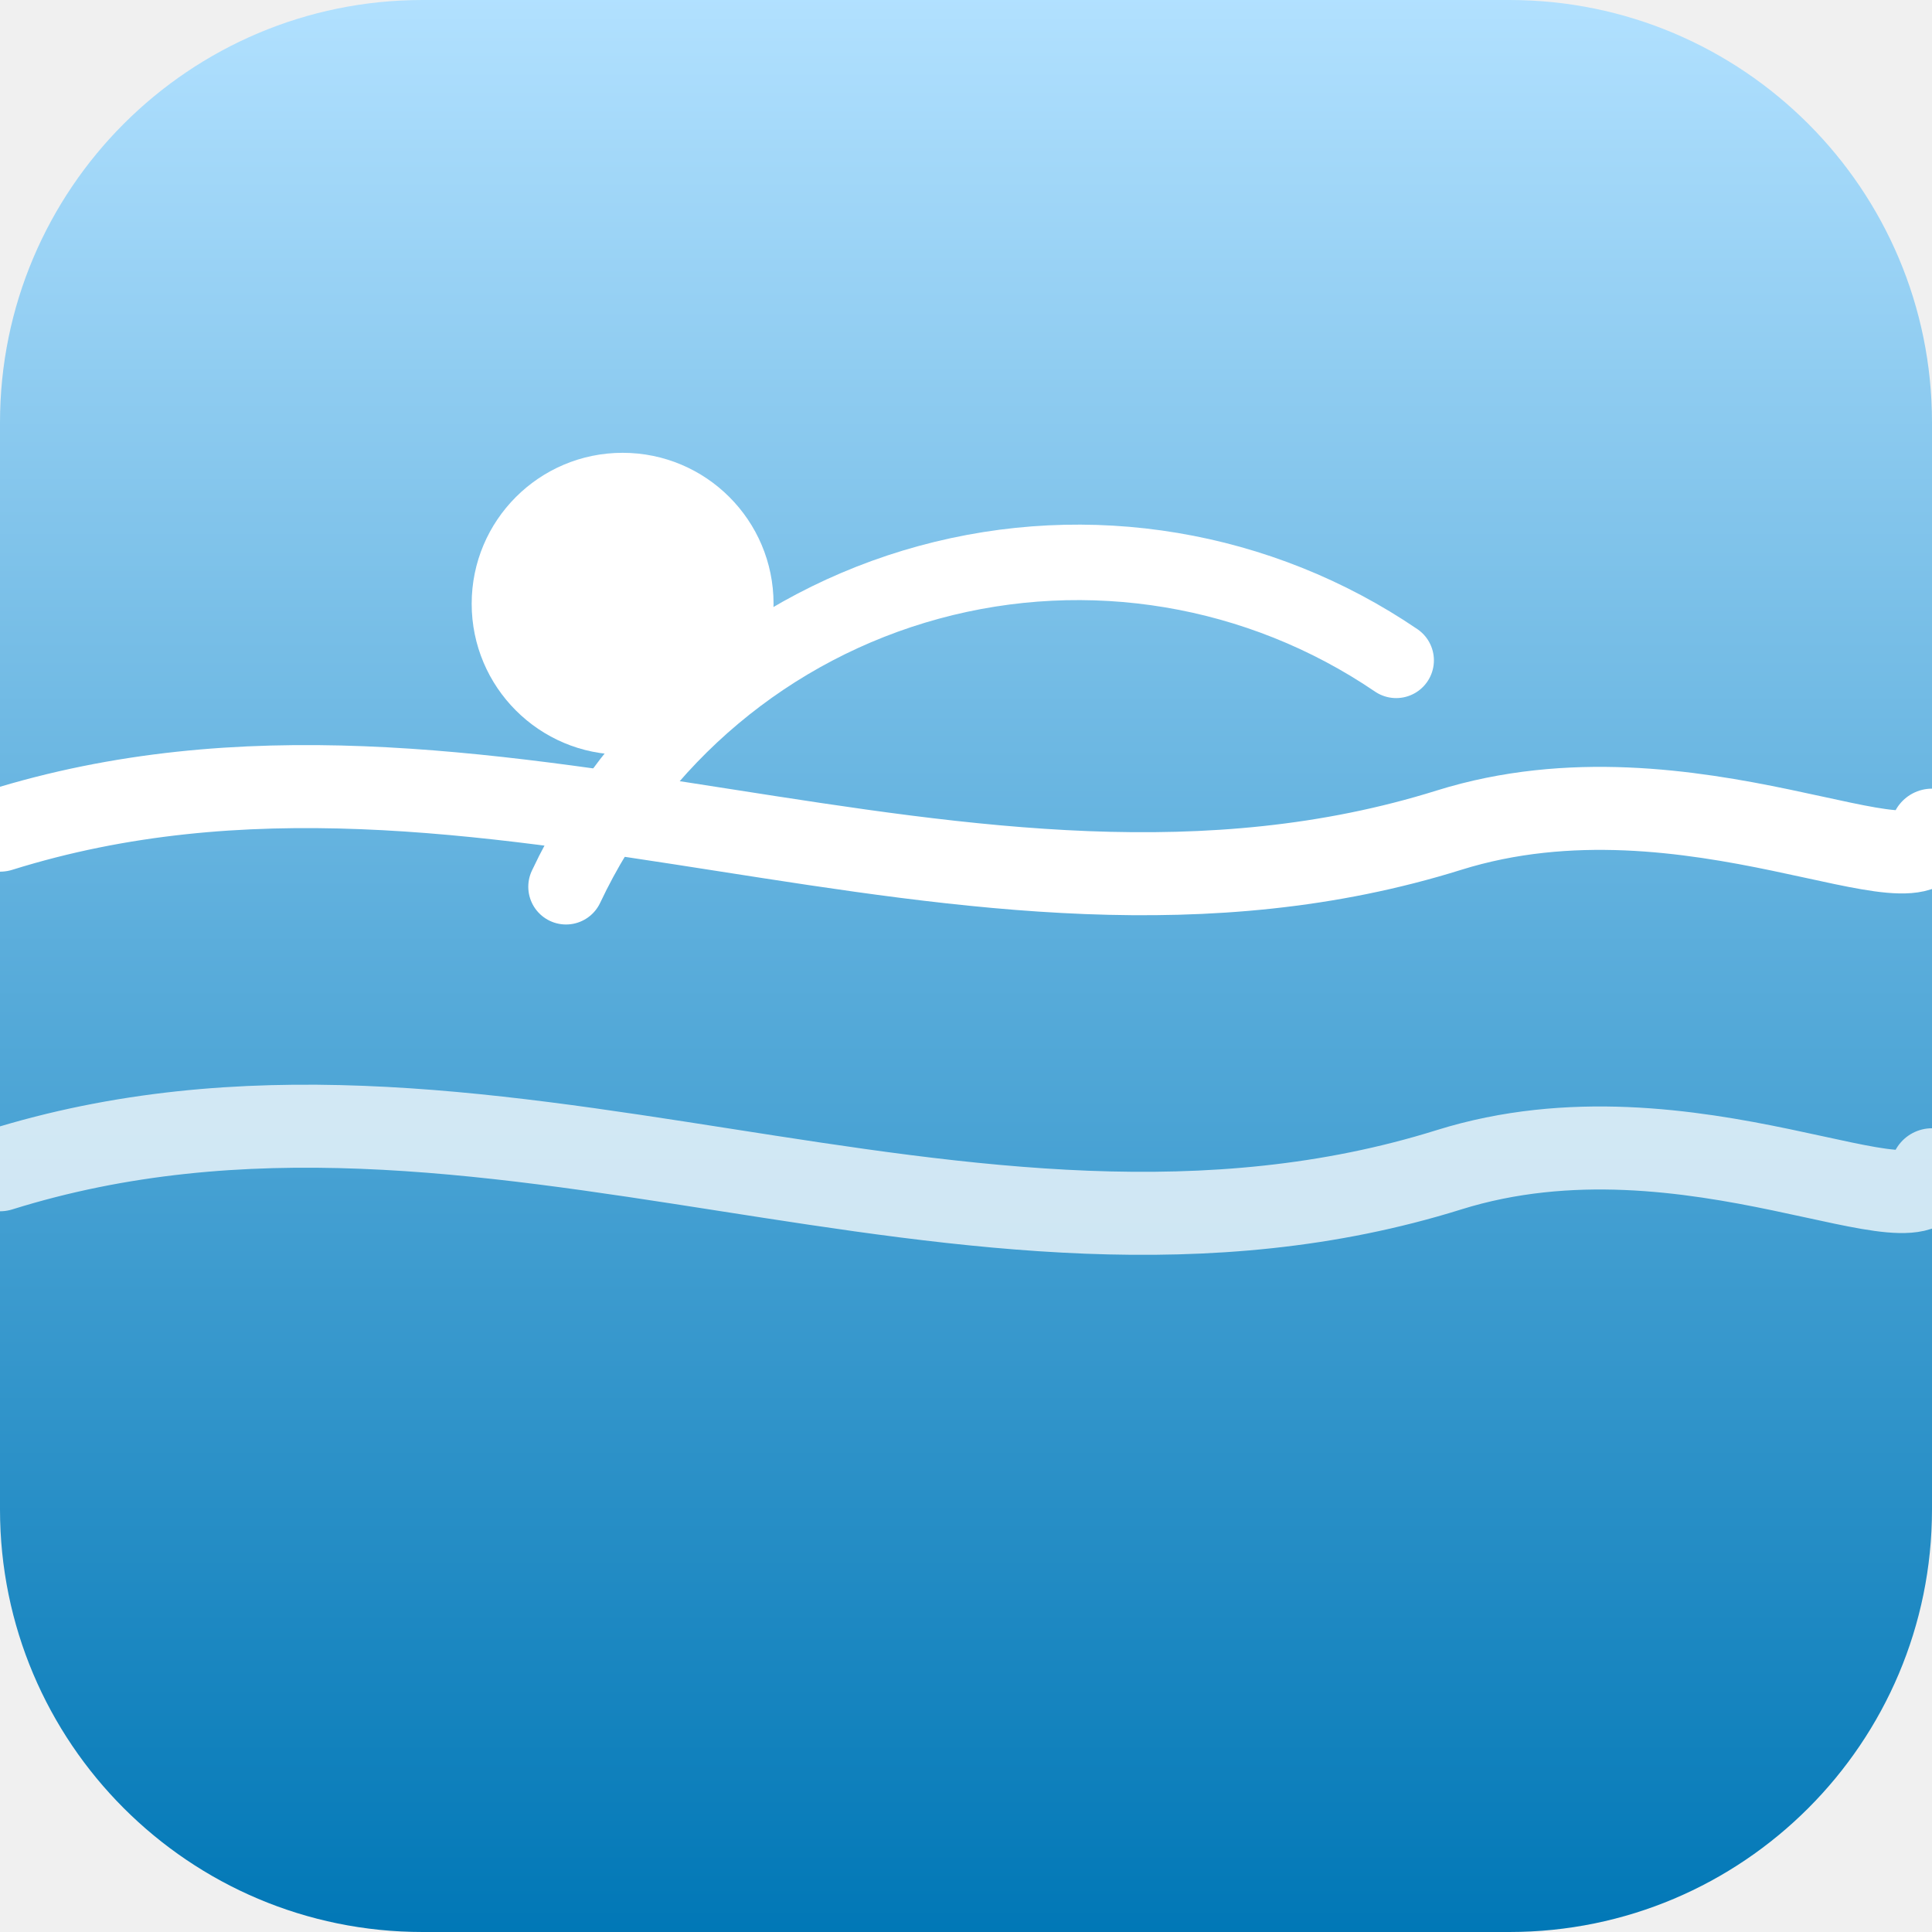
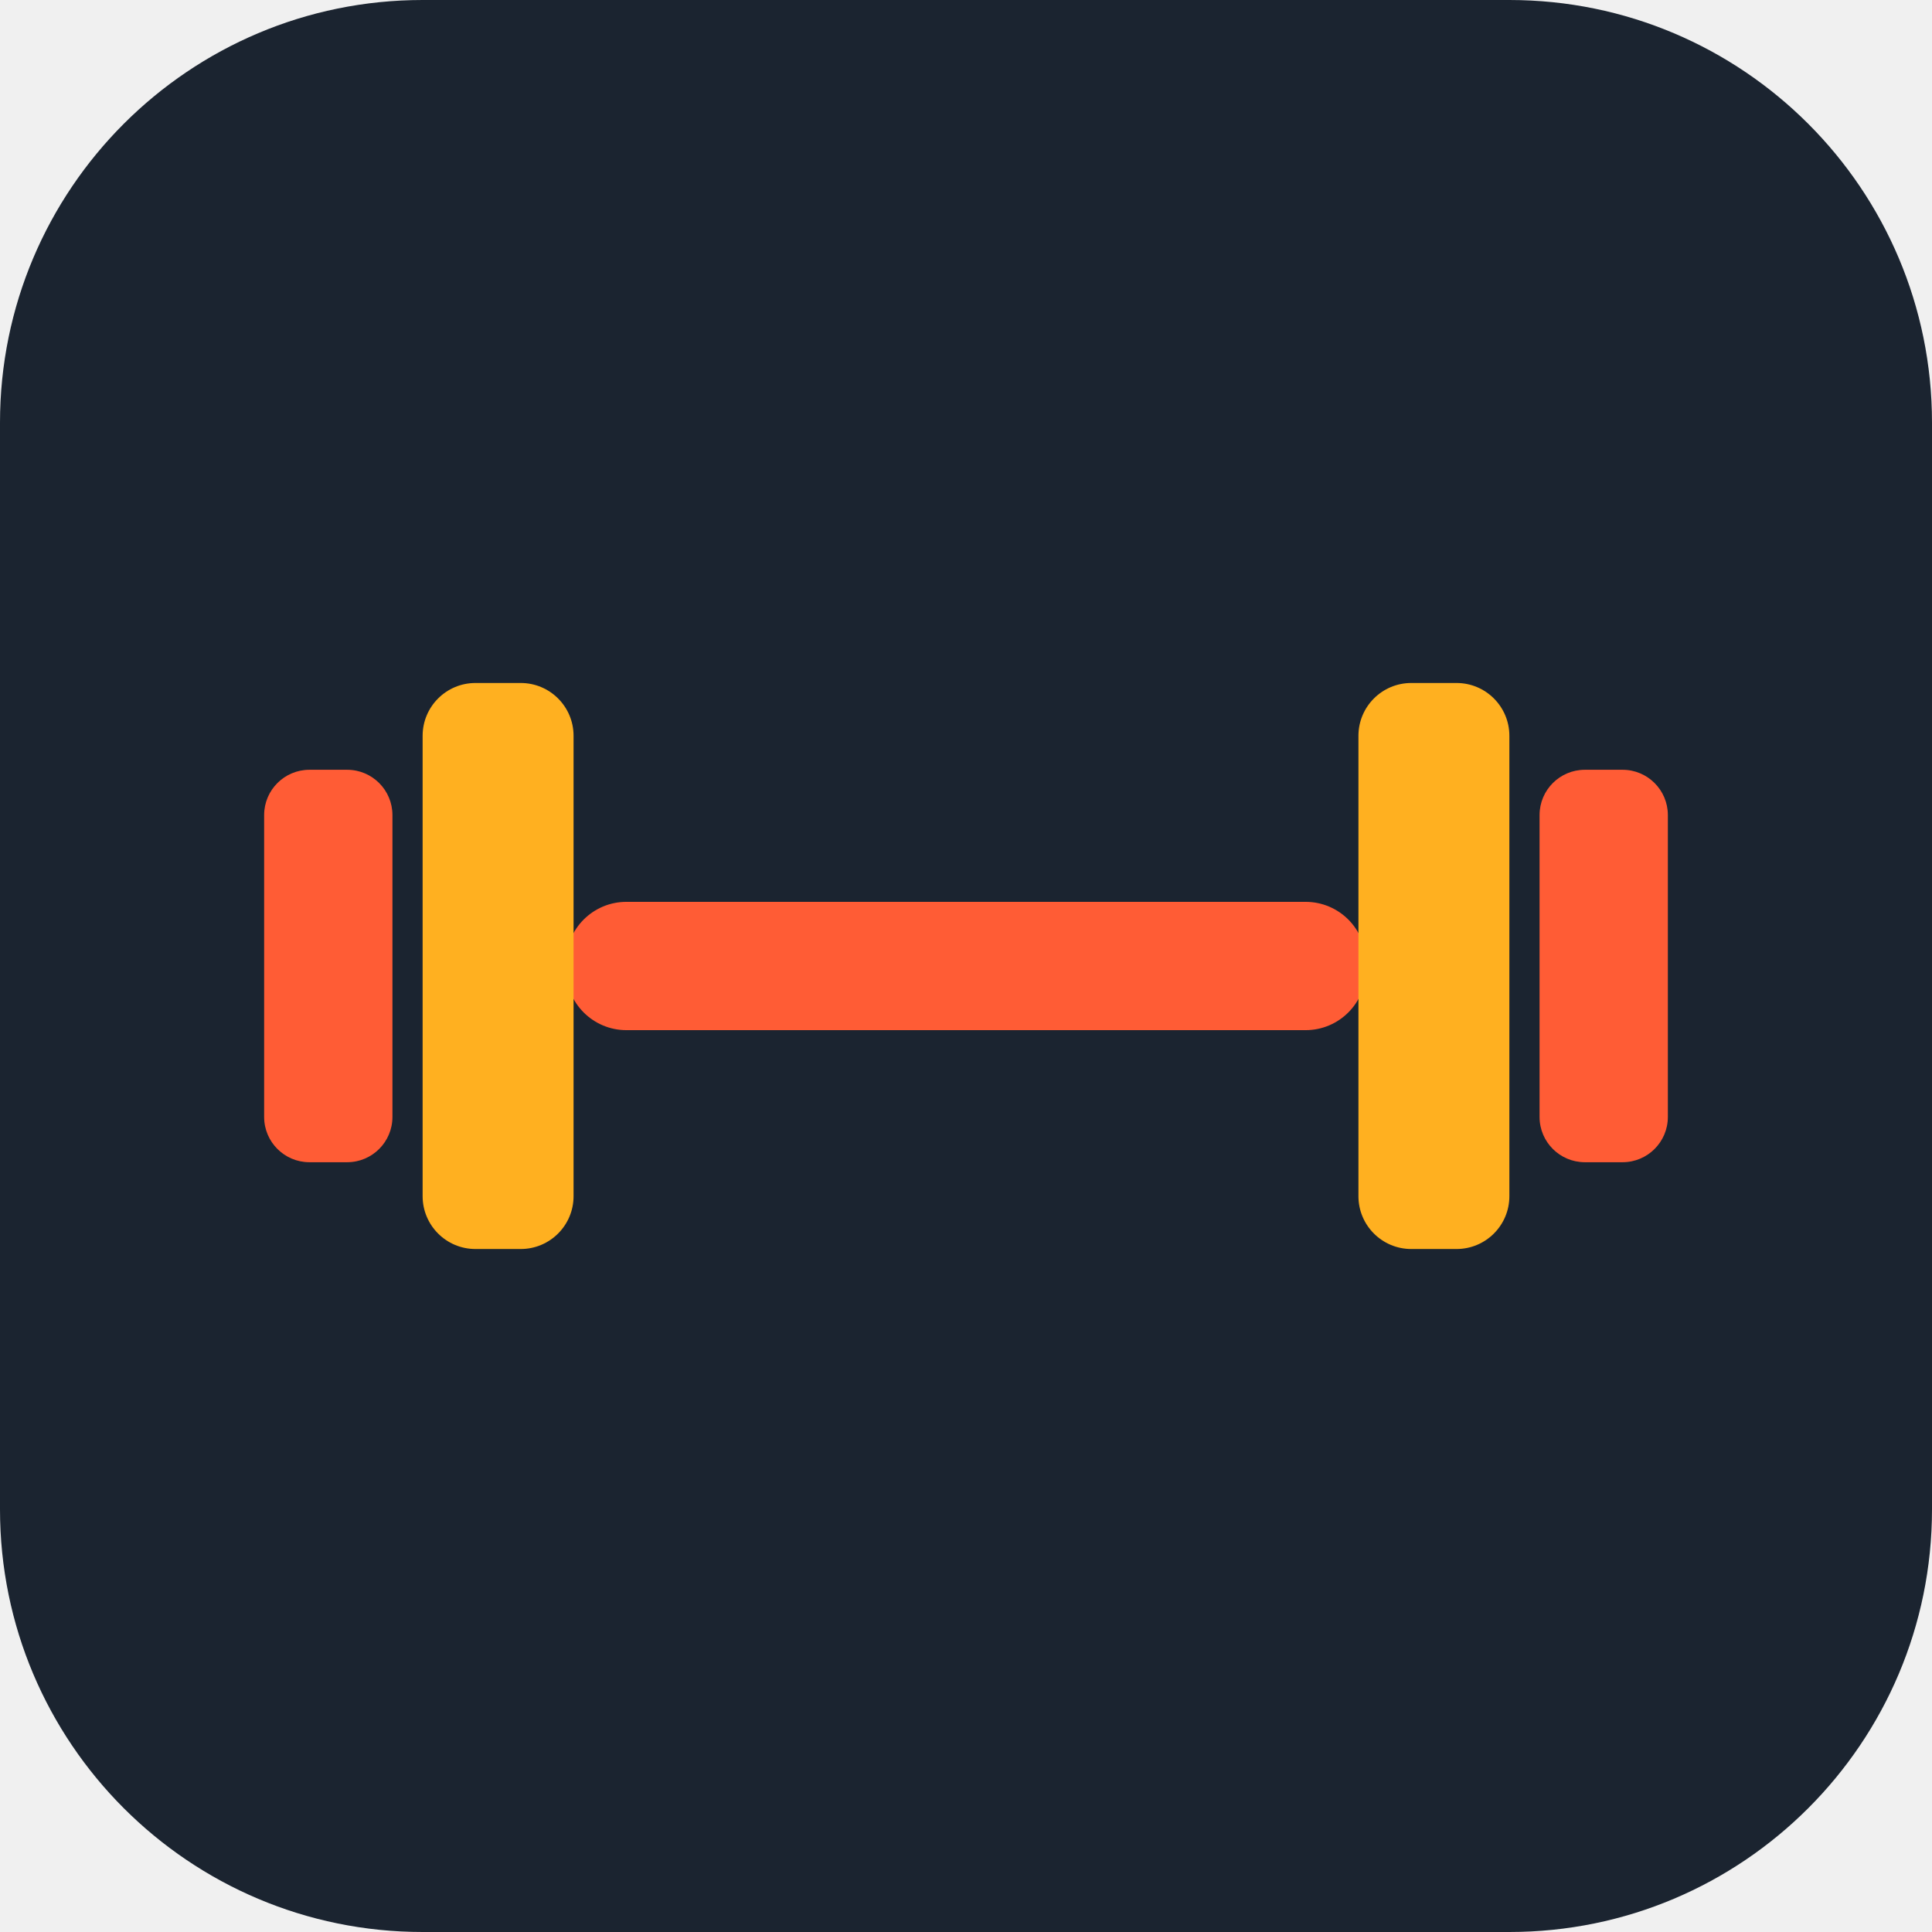
<svg xmlns="http://www.w3.org/2000/svg" viewBox="0 0 512 512">
-   <defs>
-     <linearGradient id="g" x1="0" y1="0" x2="0" y2="1">
-       <stop offset="0" stop-color="#b2e1ff" />
-       <stop offset="1" stop-color="#0077b6" />
-     </linearGradient>
-   </defs>
-   <rect width="512" height="512" rx="112" fill="url(#g)" />
-   <path d="M0 220 C 128 180 256 260 384 220 C 448 200 512 240 512 220" fill="none" stroke="#fff" stroke-width="22" stroke-linecap="round" />
-   <path d="M0 310 C 128 270 256 350 384 310 C 448 290 512 330 512 310" fill="none" stroke="#ffffff" stroke-opacity="0.75" stroke-width="22" stroke-linecap="round" />
-   <circle cx="165" cy="160" r="40" fill="#fff" />
-   <path d="M150 235 A 150 150 0 0 1 370 175" fill="none" stroke="#fff" stroke-width="20" stroke-linecap="round" />
+   <rect width="512" height="512" rx="112" fill="#1b2430" />
+   <rect x="150" y="239" width="212" height="34" rx="16" fill="#ff5c35" />
+   <rect x="112" y="181" width="40" height="150" rx="14" fill="#ffb020" />
+   <rect x="360" y="181" width="40" height="150" rx="14" fill="#ffb020" />
+   <rect x="70" y="204" width="34" height="104" rx="12" fill="#ff5c35" />
+   <rect x="408" y="204" width="34" height="104" rx="12" fill="#ff5c35" />
</svg>
